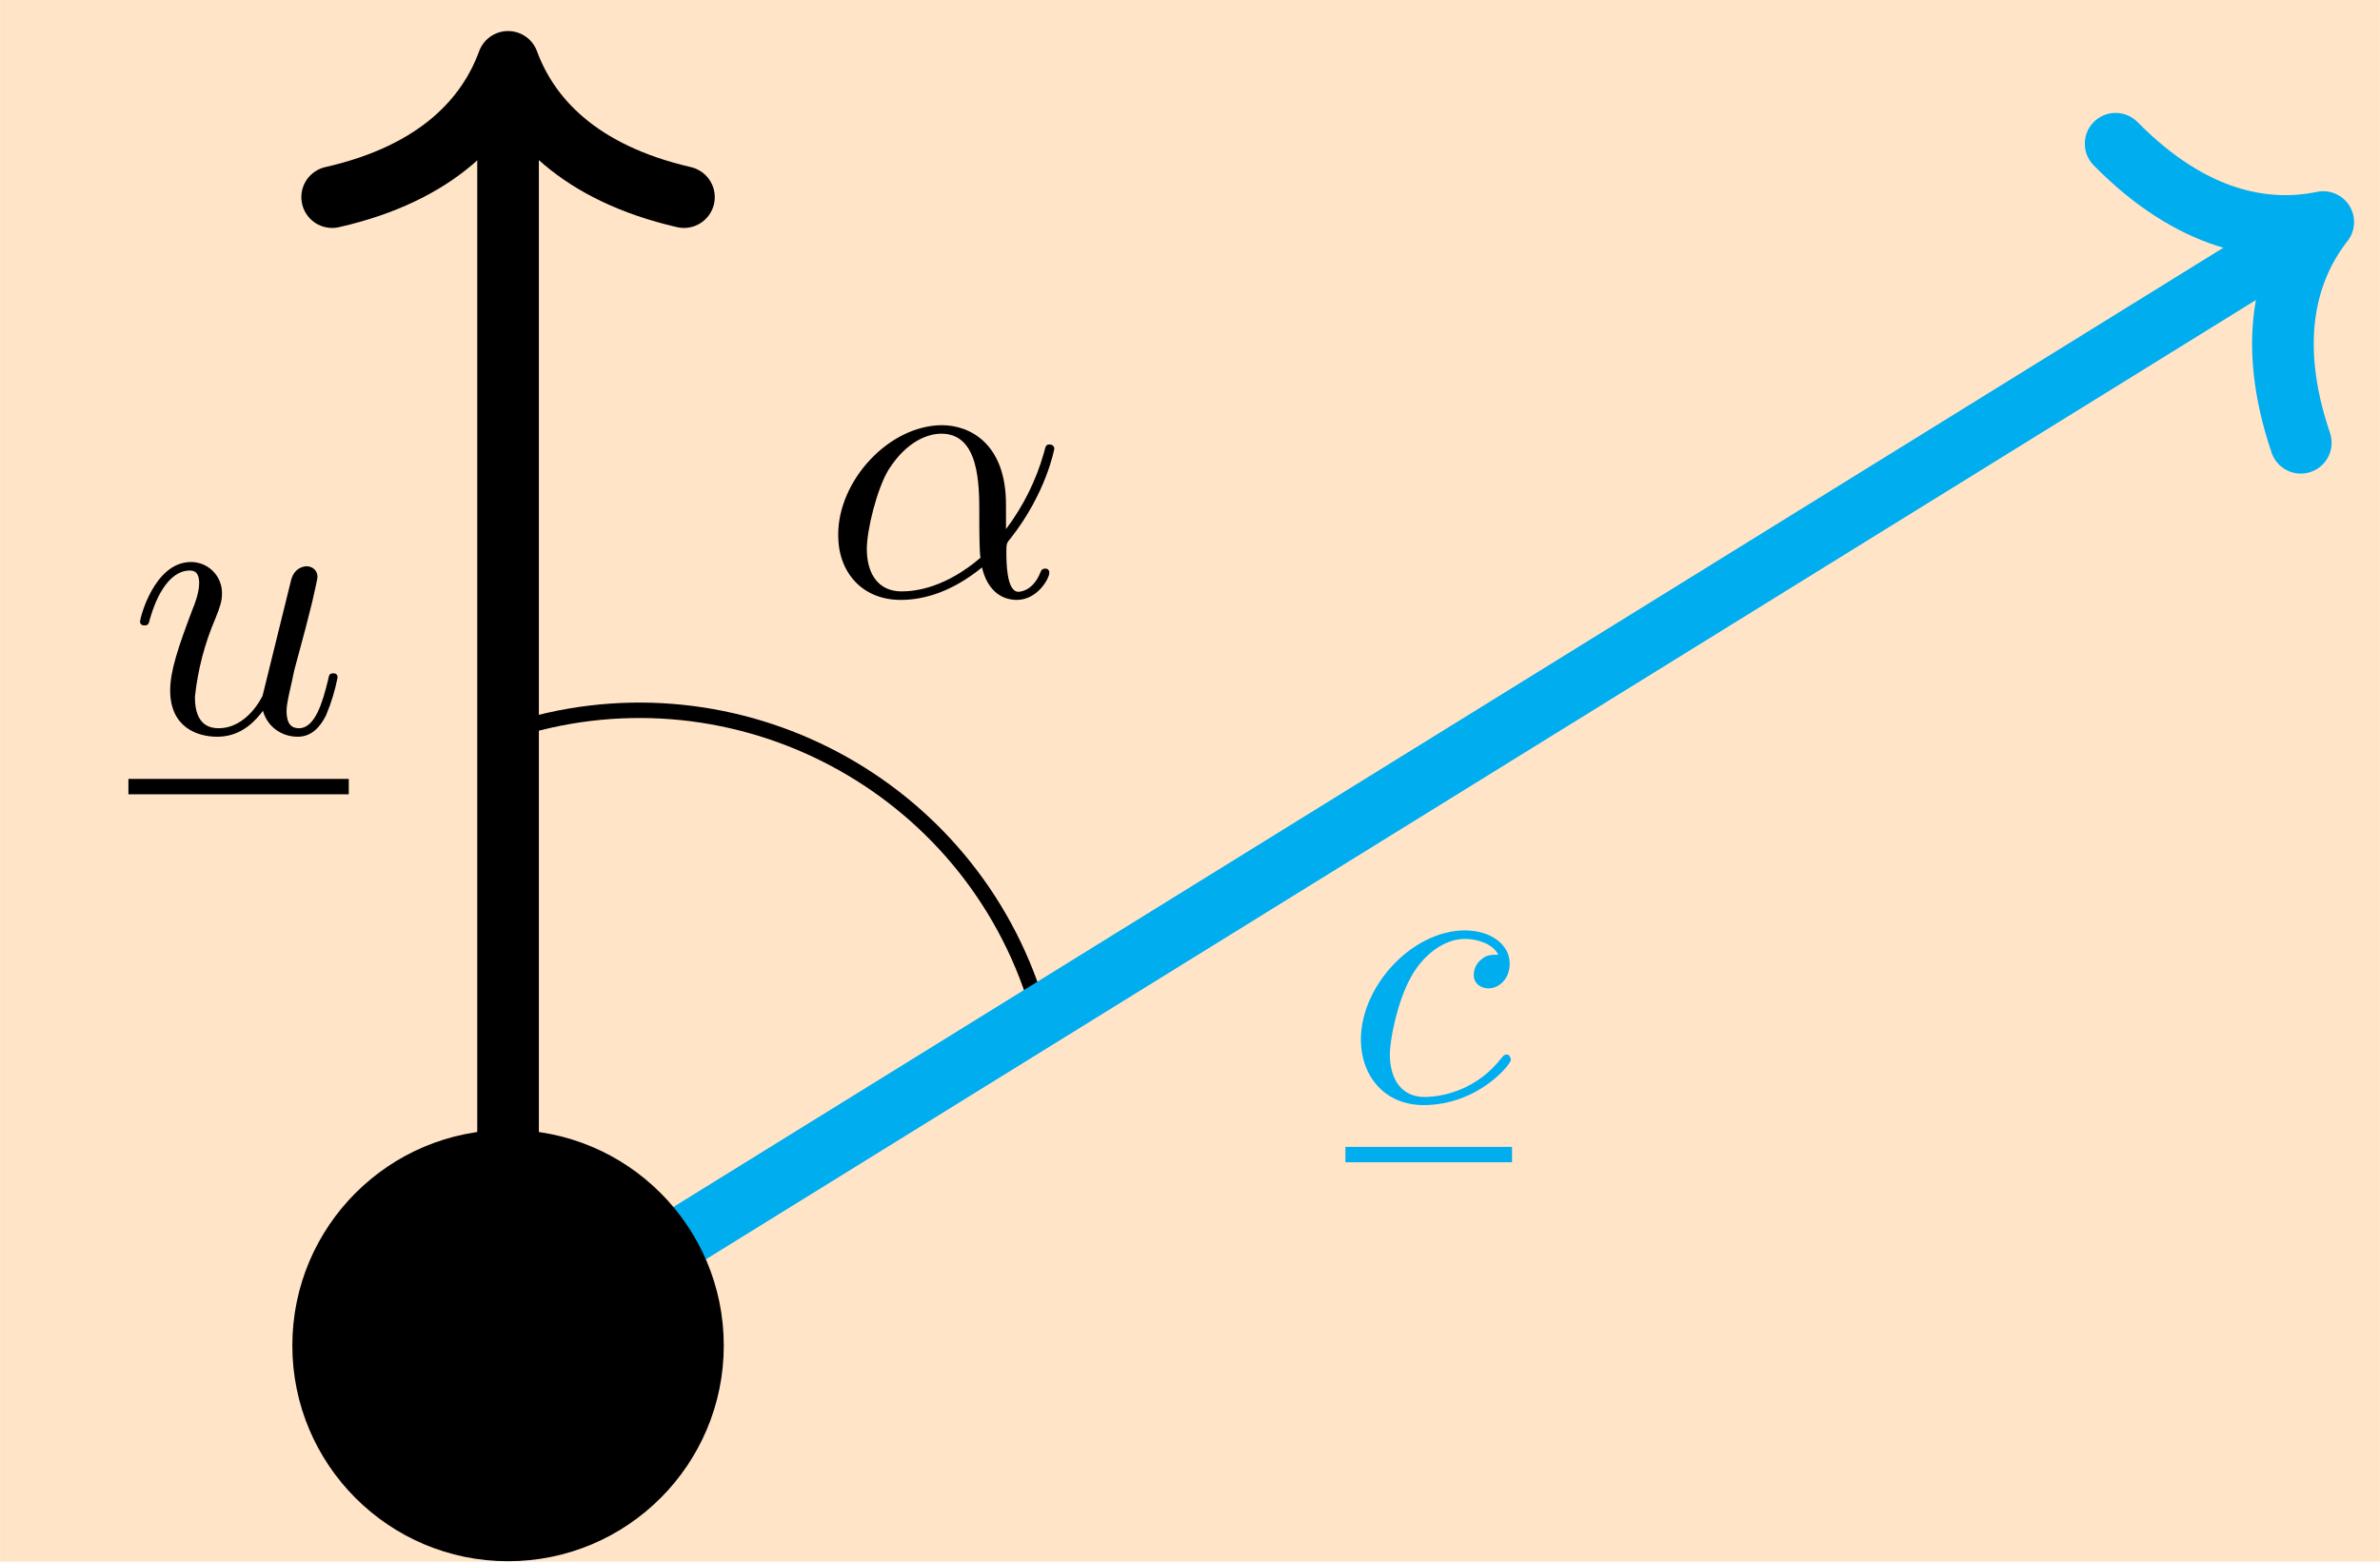
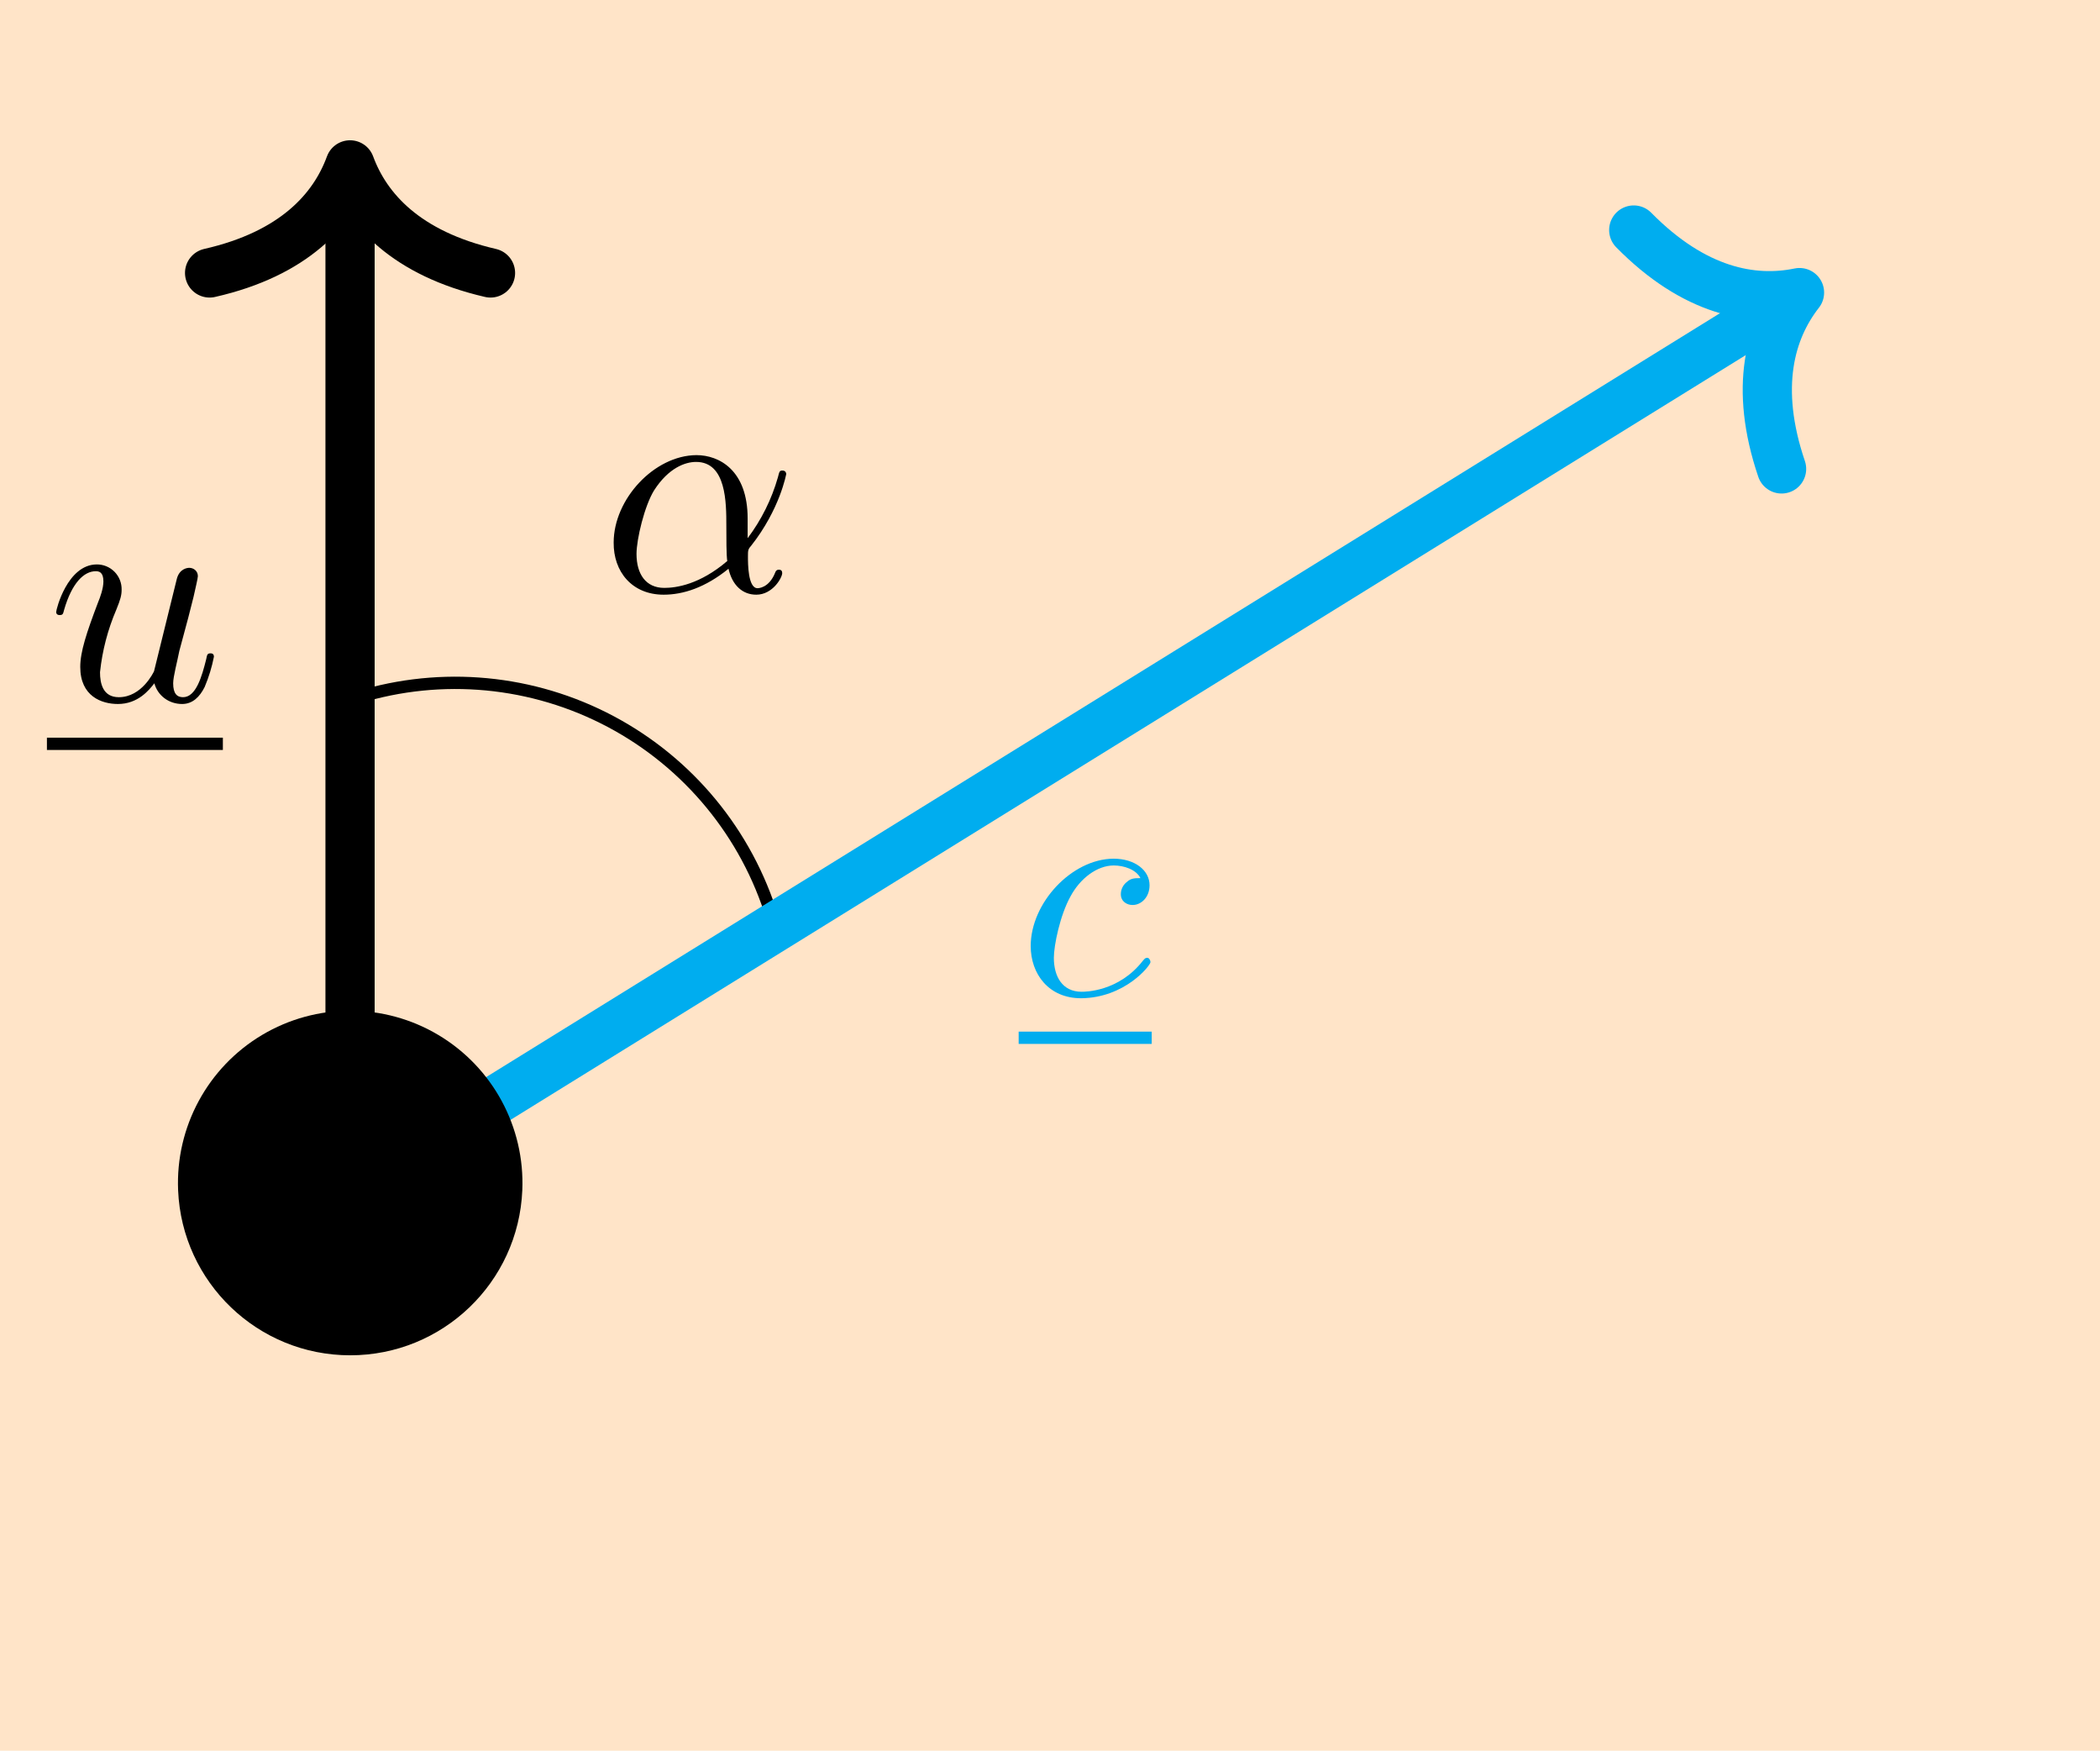
- <svg xmlns="http://www.w3.org/2000/svg" xmlns:xlink="http://www.w3.org/1999/xlink" width="82.08" height="53.85" viewBox="0 0 61.56 40.39">
+ <svg xmlns="http://www.w3.org/2000/svg" xmlns:xlink="http://www.w3.org/1999/xlink" width="90.71" height="75.59" viewBox="0 0 68.03 56.69">
  <defs>
-     <symbol id="a" overflow="visible">
+     <symbol id="b" overflow="visible">
      <path d="M4.75-2.36c0-1.56-.92-2.05-1.66-2.05C1.72-4.4.41-2.98.41-1.58.4-.64 1 .11 2.03.11c.63 0 1.35-.23 2.1-.84.12.53.45.84.9.84.53 0 .84-.55.84-.7Q5.87-.7 5.76-.7q-.09 0-.12.1c-.2.5-.55.5-.57.5-.31 0-.31-.8-.31-1.02 0-.2 0-.24.1-.35C5.8-2.66 6-3.8 6-3.8c0-.03-.02-.11-.12-.11s-.1.03-.15.22a6 6 0 0 1-.98 1.97ZM4.09-.98c-.89.76-1.65.87-2.04.87-.6 0-.9-.45-.9-1.1 0-.48.26-1.56.57-2.06.47-.73 1.01-.92 1.36-.92.98 0 .98 1.32.98 2.08 0 .38 0 .95.03 1.13m0 0" style="stroke:none" />
    </symbol>
-     <symbol id="b" overflow="visible">
+     <symbol id="d" overflow="visible">
      <path d="M3.95-3.78c-.17 0-.3 0-.43.12a.5.5 0 0 0-.2.4c0 .24.2.35.38.35.28 0 .55-.25.55-.64 0-.48-.47-.86-1.17-.86C1.73-4.4.4-2.98.4-1.58.4-.68.98.11 2.03.11 3.45.1 4.28-.95 4.28-1.06c0-.06-.05-.14-.1-.14-.07 0-.09.03-.15.1-.78 1-1.87 1-1.98 1-.63 0-.9-.5-.9-1.1 0-.4.2-1.38.54-1.99.31-.58.86-1 1.4-1 .33 0 .72.13.86.4m0 0" style="stroke:none" />
    </symbol>
-     <symbol id="c" overflow="visible">
+     <symbol id="e" overflow="visible">
      <path d="M3.48-.56c.11.4.47.67.9.67.34 0 .57-.23.73-.55a5 5 0 0 0 .3-.98c0-.11-.08-.11-.11-.11-.11 0-.11.05-.14.19-.14.56-.33 1.23-.75 1.23-.2 0-.32-.12-.32-.45 0-.22.13-.69.2-1.05l.29-1.08.17-.67c.05-.23.14-.6.14-.67 0-.17-.14-.27-.28-.27-.05 0-.31.02-.4.35l-.74 3c-.02.04-.4.84-1.14.84-.52 0-.61-.45-.61-.81a7 7 0 0 1 .53-2.03c.13-.32.17-.46.17-.64a.8.8 0 0 0-.81-.82C.66-4.4.3-2.95.3-2.87c0 .1.1.1.1.1.12 0 .12-.03.16-.18.25-.86.64-1.24 1.02-1.24.1 0 .25.02.25.33 0 .23-.11.53-.17.67-.38 1-.58 1.61-.58 2.1 0 .95.69 1.2 1.22 1.2.65 0 1.01-.45 1.18-.67m0 0" style="stroke:none" />
    </symbol>
-     <clipPath id="d">
-       <path d="M7 29h12v11.4H7Zm0 0" />
+     <clipPath id="a">
+       <path d="M0 0h68.03v56.7H0Zm0 0" />
+     </clipPath>
+     <clipPath id="c">
+       <path d="M0 0h68.03v56.7H0Zm0 0" />
    </clipPath>
  </defs>
-   <path d="M0 40.4h61.56V0H0Zm0 0" style="stroke:none;fill-rule:nonzero;fill:#ffe4c8;fill-opacity:1" />
-   <path d="M0 15.88a10.75 10.75 0 0 0 13.6-6.81" style="fill:none;stroke-width:.399;stroke-linecap:butt;stroke-linejoin:miter;stroke:#000;stroke-opacity:1;stroke-miterlimit:10" transform="matrix(1 0 0 -1 13.14 34.81)" />
-   <use xlink:href="#a" x="21.27" y="15.41" style="fill:#000;fill-opacity:1" />
-   <path d="m0 0 46.27 28.64" style="fill:none;stroke-width:1.594;stroke-linecap:butt;stroke-linejoin:miter;stroke:#00adef;stroke-opacity:1;stroke-miterlimit:10" transform="matrix(1 0 0 -1 13.14 34.81)" />
-   <path d="M-3.5 4.55C-2.88 1.82-1.45.53 0 0c-1.44-.53-2.87-1.82-3.5-4.55" style="fill:none;stroke-width:1.594;stroke-linecap:round;stroke-linejoin:round;stroke:#00adef;stroke-opacity:1;stroke-miterlimit:10" transform="rotate(148.24 29.23 11.42)scale(-.99996 .99996)" />
-   <use xlink:href="#b" x="34.8" y="28.48" style="fill:#00adef;fill-opacity:1" />
-   <path d="M0 0h4.31" style="fill:none;stroke-width:.398;stroke-linecap:butt;stroke-linejoin:miter;stroke:#00adef;stroke-opacity:1;stroke-miterlimit:10" transform="matrix(1 0 0 -1 34.8 29.87)" />
-   <path d="M0 0v32.42" style="fill:none;stroke-width:1.594;stroke-linecap:butt;stroke-linejoin:miter;stroke:#000;stroke-opacity:1;stroke-miterlimit:10" transform="matrix(1 0 0 -1 13.14 34.81)" />
-   <path d="M-3.5 4.55C-2.88 1.82-1.45.53 0 0c-1.44-.53-2.87-1.82-3.5-4.55" style="fill:none;stroke-width:1.594;stroke-linecap:round;stroke-linejoin:round;stroke:#000;stroke-opacity:1;stroke-miterlimit:10" transform="matrix(0 -1 -1 0 13.14 1.6)" />
-   <use xlink:href="#c" x="3.32" y="18.95" style="fill:#000;fill-opacity:1" />
-   <path d="M0 0h5.7" style="fill:none;stroke-width:.398;stroke-linecap:butt;stroke-linejoin:miter;stroke:#000;stroke-opacity:1;stroke-miterlimit:10" transform="matrix(1 0 0 -1 3.32 20.35)" />
-   <g clip-path="url(#d)">
-     <path d="M18.72 34.81a5.58 5.58 0 1 0-11.16 0 5.58 5.58 0 0 0 11.16 0m0 0" style="stroke:none;fill-rule:nonzero;fill:#000;fill-opacity:1" />
+   <g clip-path="url(#a)">
+     <path d="M0 56.7h68.03V0H0Zm0 0" style="stroke:none;fill-rule:nonzero;fill:#ffe4c8;fill-opacity:1" />
  </g>
+   <path d="M0 15.88a10.74 10.74 0 0 0 13.6-6.8" style="fill:none;stroke-width:.399;stroke-linecap:butt;stroke-linejoin:miter;stroke:#000;stroke-opacity:1;stroke-miterlimit:10" transform="matrix(1 0 0 -1 11.34 38.55)" />
+   <use xlink:href="#b" x="19.47" y="19.15" style="fill:#000;fill-opacity:1" />
+   <g clip-path="url(#c)">
+     <path d="m0 0 46.27 28.64" style="fill:none;stroke-width:1.594;stroke-linecap:butt;stroke-linejoin:miter;stroke:#00adef;stroke-opacity:1;stroke-miterlimit:10" transform="matrix(1 0 0 -1 11.34 38.55)" />
+   </g>
+   <path d="M-3.5 4.55C-2.88 1.82-1.45.53 0 0c-1.44-.53-2.87-1.82-3.5-4.55" style="fill:none;stroke-width:1.594;stroke-linecap:round;stroke-linejoin:round;stroke:#00adef;stroke-opacity:1;stroke-miterlimit:10" transform="rotate(148.24 27.8 13.03)scale(-.99996 .99996)" />
+   <use xlink:href="#d" x="32.99" y="32.22" style="fill:#00adef;fill-opacity:1" />
+   <path d="M0 0h4.31" style="fill:none;stroke-width:.398;stroke-linecap:butt;stroke-linejoin:miter;stroke:#00adef;stroke-opacity:1;stroke-miterlimit:10" transform="matrix(1 0 0 -1 33 33.61)" />
+   <path d="M0 0v32.42" style="fill:none;stroke-width:1.594;stroke-linecap:butt;stroke-linejoin:miter;stroke:#000;stroke-opacity:1;stroke-miterlimit:10" transform="matrix(1 0 0 -1 11.34 38.55)" />
+   <path d="M-3.5 4.55C-2.88 1.82-1.45.53 0 0c-1.44-.53-2.87-1.82-3.5-4.55" style="fill:none;stroke-width:1.594;stroke-linecap:round;stroke-linejoin:round;stroke:#000;stroke-opacity:1;stroke-miterlimit:10" transform="rotate(90 3 8.34)scale(-1 1)" />
+   <use xlink:href="#e" x="1.52" y="22.69" style="fill:#000;fill-opacity:1" />
+   <path d="M0 0h5.7" style="fill:none;stroke-width:.398;stroke-linecap:butt;stroke-linejoin:miter;stroke:#000;stroke-opacity:1;stroke-miterlimit:10" transform="matrix(1 0 0 -1 1.52 24.09)" />
+   <path d="M16.92 38.55a5.58 5.58 0 1 0-11.15 0 5.58 5.58 0 0 0 11.15 0m0 0" style="stroke:none;fill-rule:nonzero;fill:#000;fill-opacity:1" />
</svg>
